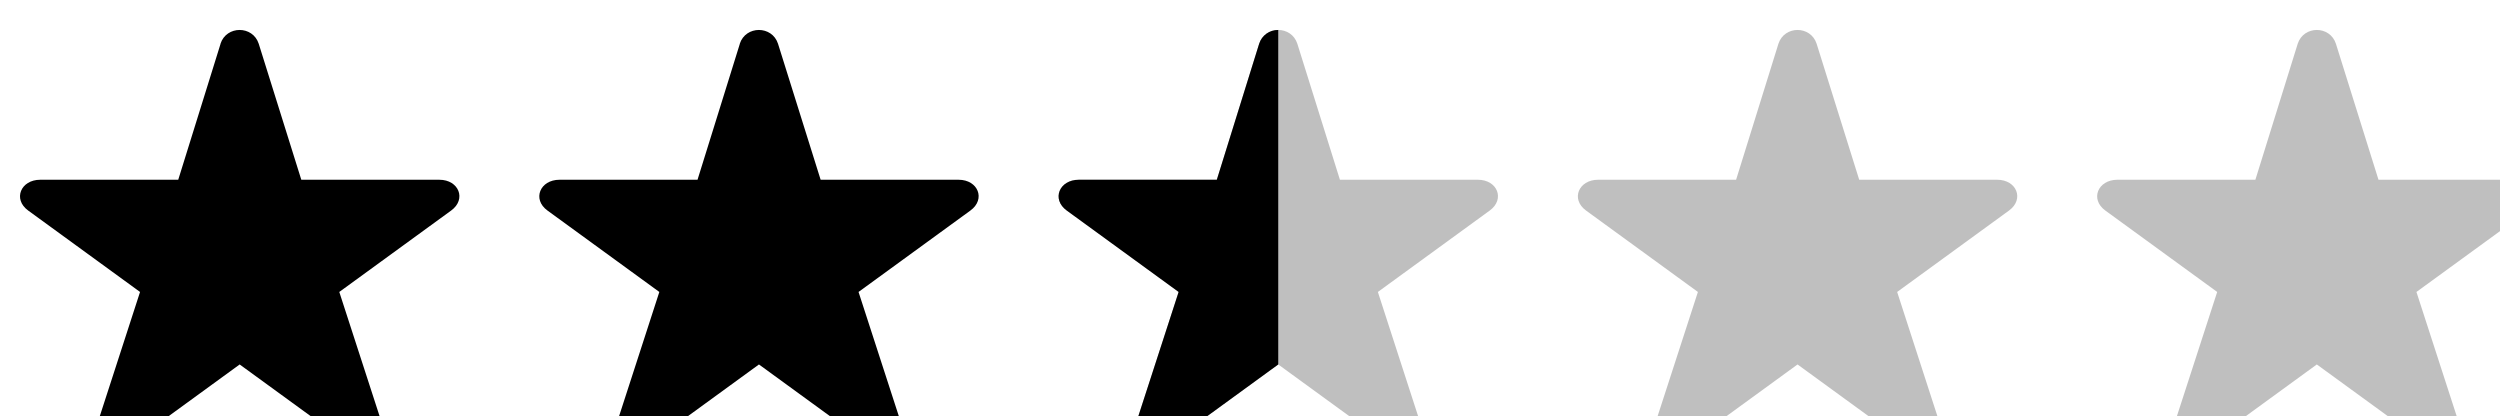
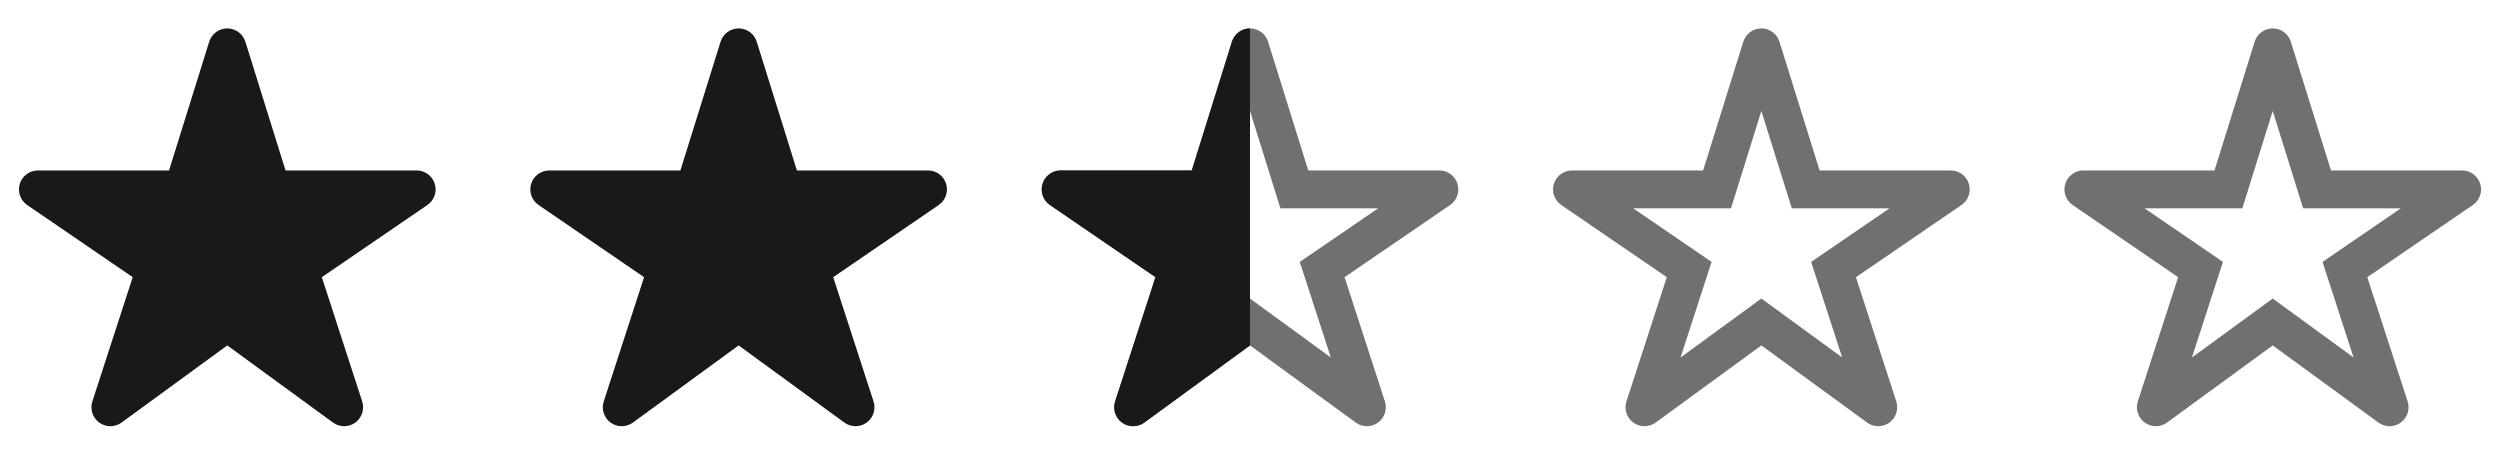
- <svg xmlns="http://www.w3.org/2000/svg" viewbox="0 0 64 12">
-   <path d="M57.522 1.095c.15-.46.807-.46.956 0L59.544 4.5H63c.485 0 .685.487.294.771l-2.8 2.038 1.066 3.289c.15.46-.382.839-.775.553L58 9.124l-2.785 2.027c-.393.286-.925-.094-.776-.553l1.067-3.289-2.8-2.038c-.391-.284-.185-.771.3-.771h3.456l1.06-3.405zM44.522 1.095c.15-.46.807-.46.956 0L46.544 4.5H50c.485 0 .685.487.294.771l-2.8 2.038 1.066 3.289c.15.46-.382.839-.775.553L45 9.124l-2.785 2.027c-.393.286-.925-.094-.776-.553l1.067-3.289-2.8-2.038c-.391-.284-.185-.771.3-.771h3.456l1.06-3.405zM31.522 1.095c.15-.46.807-.46.956 0L33.544 4.5H37c.485 0 .685.487.294.771l-2.8 2.038 1.066 3.289c.15.46-.382.839-.775.553L32 9.124l-2.785 2.027c-.393.286-.924-.094-.776-.553l1.067-3.289-2.8-2.038c-.391-.284-.185-.771.3-.771h3.456l1.06-3.405z" style="opacity: 0.25" />
-   <path d="M29.215 11.151L32 9.124V.75a.493.493 0 00-.478.345L30.462 4.5h-3.456c-.485 0-.691.487-.3.771l2.8 2.038-1.067 3.289c-.148.46.383.839.776.553zM18.52 1.095c.15-.46.808-.46.957 0L20.544 4.5h3.455c.485 0 .685.487.294.771l-2.8 2.038 1.067 3.289c.149.46-.383.839-.776.553L19 9.124l-2.785 2.027c-.392.286-.924-.094-.775-.553l1.066-3.289-2.8-2.038c-.391-.284-.185-.771.3-.771h3.456l1.06-3.405zM5.52 1.095c.15-.46.808-.46.957 0L7.543 4.5H11c.485 0 .685.487.294.771l-2.8 2.038 1.067 3.289c.149.46-.383.839-.776.553L6 9.124l-2.785 2.027c-.393.286-.924-.094-.775-.553l1.066-3.289-2.8-2.038c-.391-.284-.185-.771.3-.771h3.456l1.06-3.405z" />
+ <svg xmlns="http://www.w3.org/2000/svg" viewBox="0 0 132 24" fill="none">
+   <path d="M12.955 2.202a1 1 0 0 0-1.909 0L8.925 9H2a1 1 0 0 0-.564 1.825l5.571 3.81-2.13 6.56a1 1 0 0 0 1.54 1.117L12 18.238l5.583 4.074a1 1 0 0 0 1.54-1.117l-2.13-6.56 5.572-3.81A1 1 0 0 0 22.001 9h-6.925l-2.12-6.798Zm27 0a1 1 0 0 0-1.909 0L35.925 9H29a1 1 0 0 0-.564 1.825l5.571 3.81-2.13 6.56a1 1 0 0 0 1.54 1.117L39 18.238l5.583 4.074a1 1 0 0 0 1.54-1.117l-2.13-6.56 5.572-3.81A1 1 0 0 0 49.001 9h-6.925l-2.12-6.798Z" fill="#191919" />
+   <path fill-rule="evenodd" clip-rule="evenodd" d="M66 1.5a1 1 0 0 1 .955.702L69.076 9h6.925a1 1 0 0 1 .564 1.825l-5.572 3.81 2.13 6.56a1 1 0 0 1-1.54 1.117L66 18.238l-5.582 4.074a1 1 0 0 1-1.54-1.117l2.13-6.56-5.572-3.81A1 1 0 0 1 56 9h6.925l2.121-6.798a1 1 0 0 1 .955-.702Zm0 4.357L64.397 11h-5.162l4.138 2.829-1.639 5.047L66 15.762l4.268 3.114-1.64-5.047L72.767 11h-5.161L66 5.857Z" fill="#707070" />
+   <path d="M65.046 2.202A1 1 0 0 1 66 1.5v16.738l-5.582 4.074a1 1 0 0 1-1.54-1.117l2.13-6.56-5.572-3.81A1 1 0 0 1 56 9h6.925l2.121-6.798Z" fill="#191919" />
+   <path fill-rule="evenodd" clip-rule="evenodd" d="M93 1.5a1 1 0 0 1 .955.702L96.075 9h6.926a1 1 0 0 1 .564 1.825l-5.572 3.81 2.13 6.56a1 1 0 0 1-1.54 1.117L93 18.238l-5.582 4.074a1 1 0 0 1-1.541-1.117l2.13-6.56-5.571-3.81A1 1 0 0 1 83 9h6.925l2.121-6.798a1 1 0 0 1 .955-.702Zm0 4.357L91.396 11h-5.162l4.138 2.829-1.64 5.047L93 15.762l4.268 3.114-1.64-5.047L99.767 11h-5.161L93 5.857ZM120.001 1.5a1 1 0 0 1 .954.702L123.076 9h6.925a1 1 0 0 1 .564 1.825l-5.572 3.81 2.13 6.56a1 1 0 0 1-1.54 1.117L120 18.238l-5.582 4.074a1.001 1.001 0 0 1-1.541-1.117l2.13-6.56-5.571-3.81A1 1 0 0 1 110 9h6.925l2.121-6.798a1 1 0 0 1 .955-.702ZM120 5.857 118.396 11h-5.162l4.138 2.829-1.639 5.047L120 15.762l4.268 3.114-1.639-5.047L126.766 11h-5.161L120 5.857Z" fill="#707070" />
</svg>
